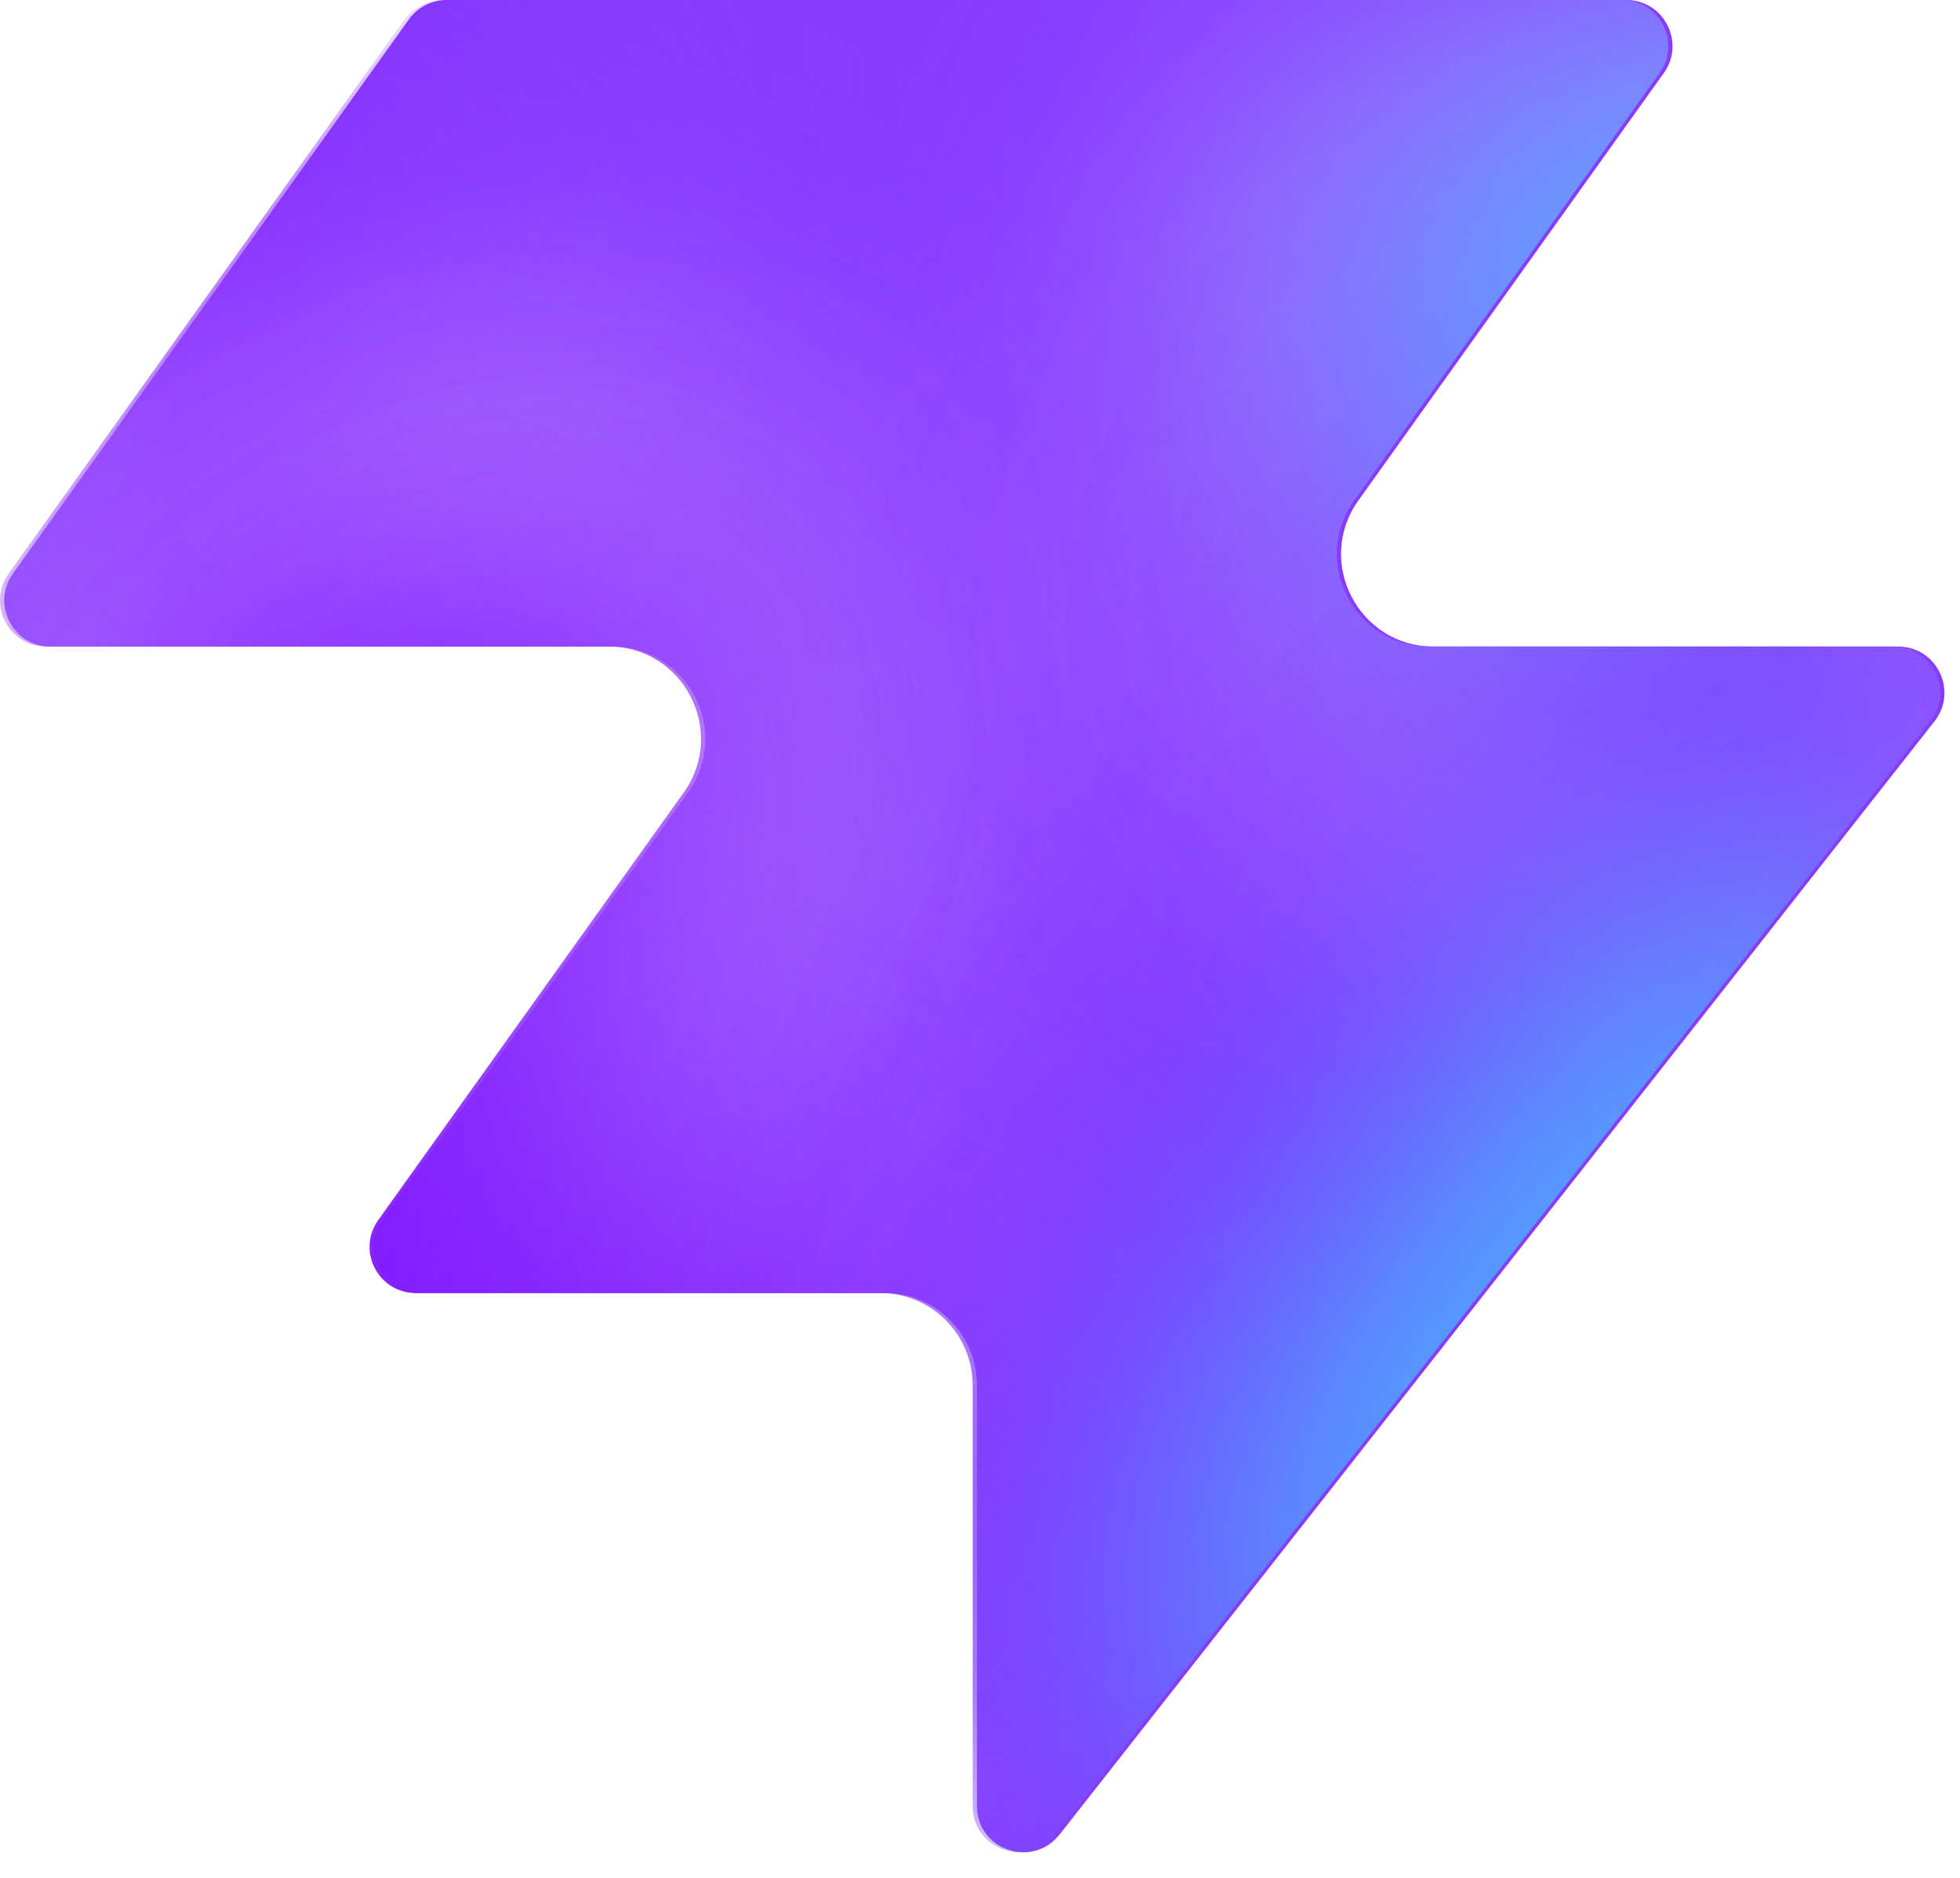
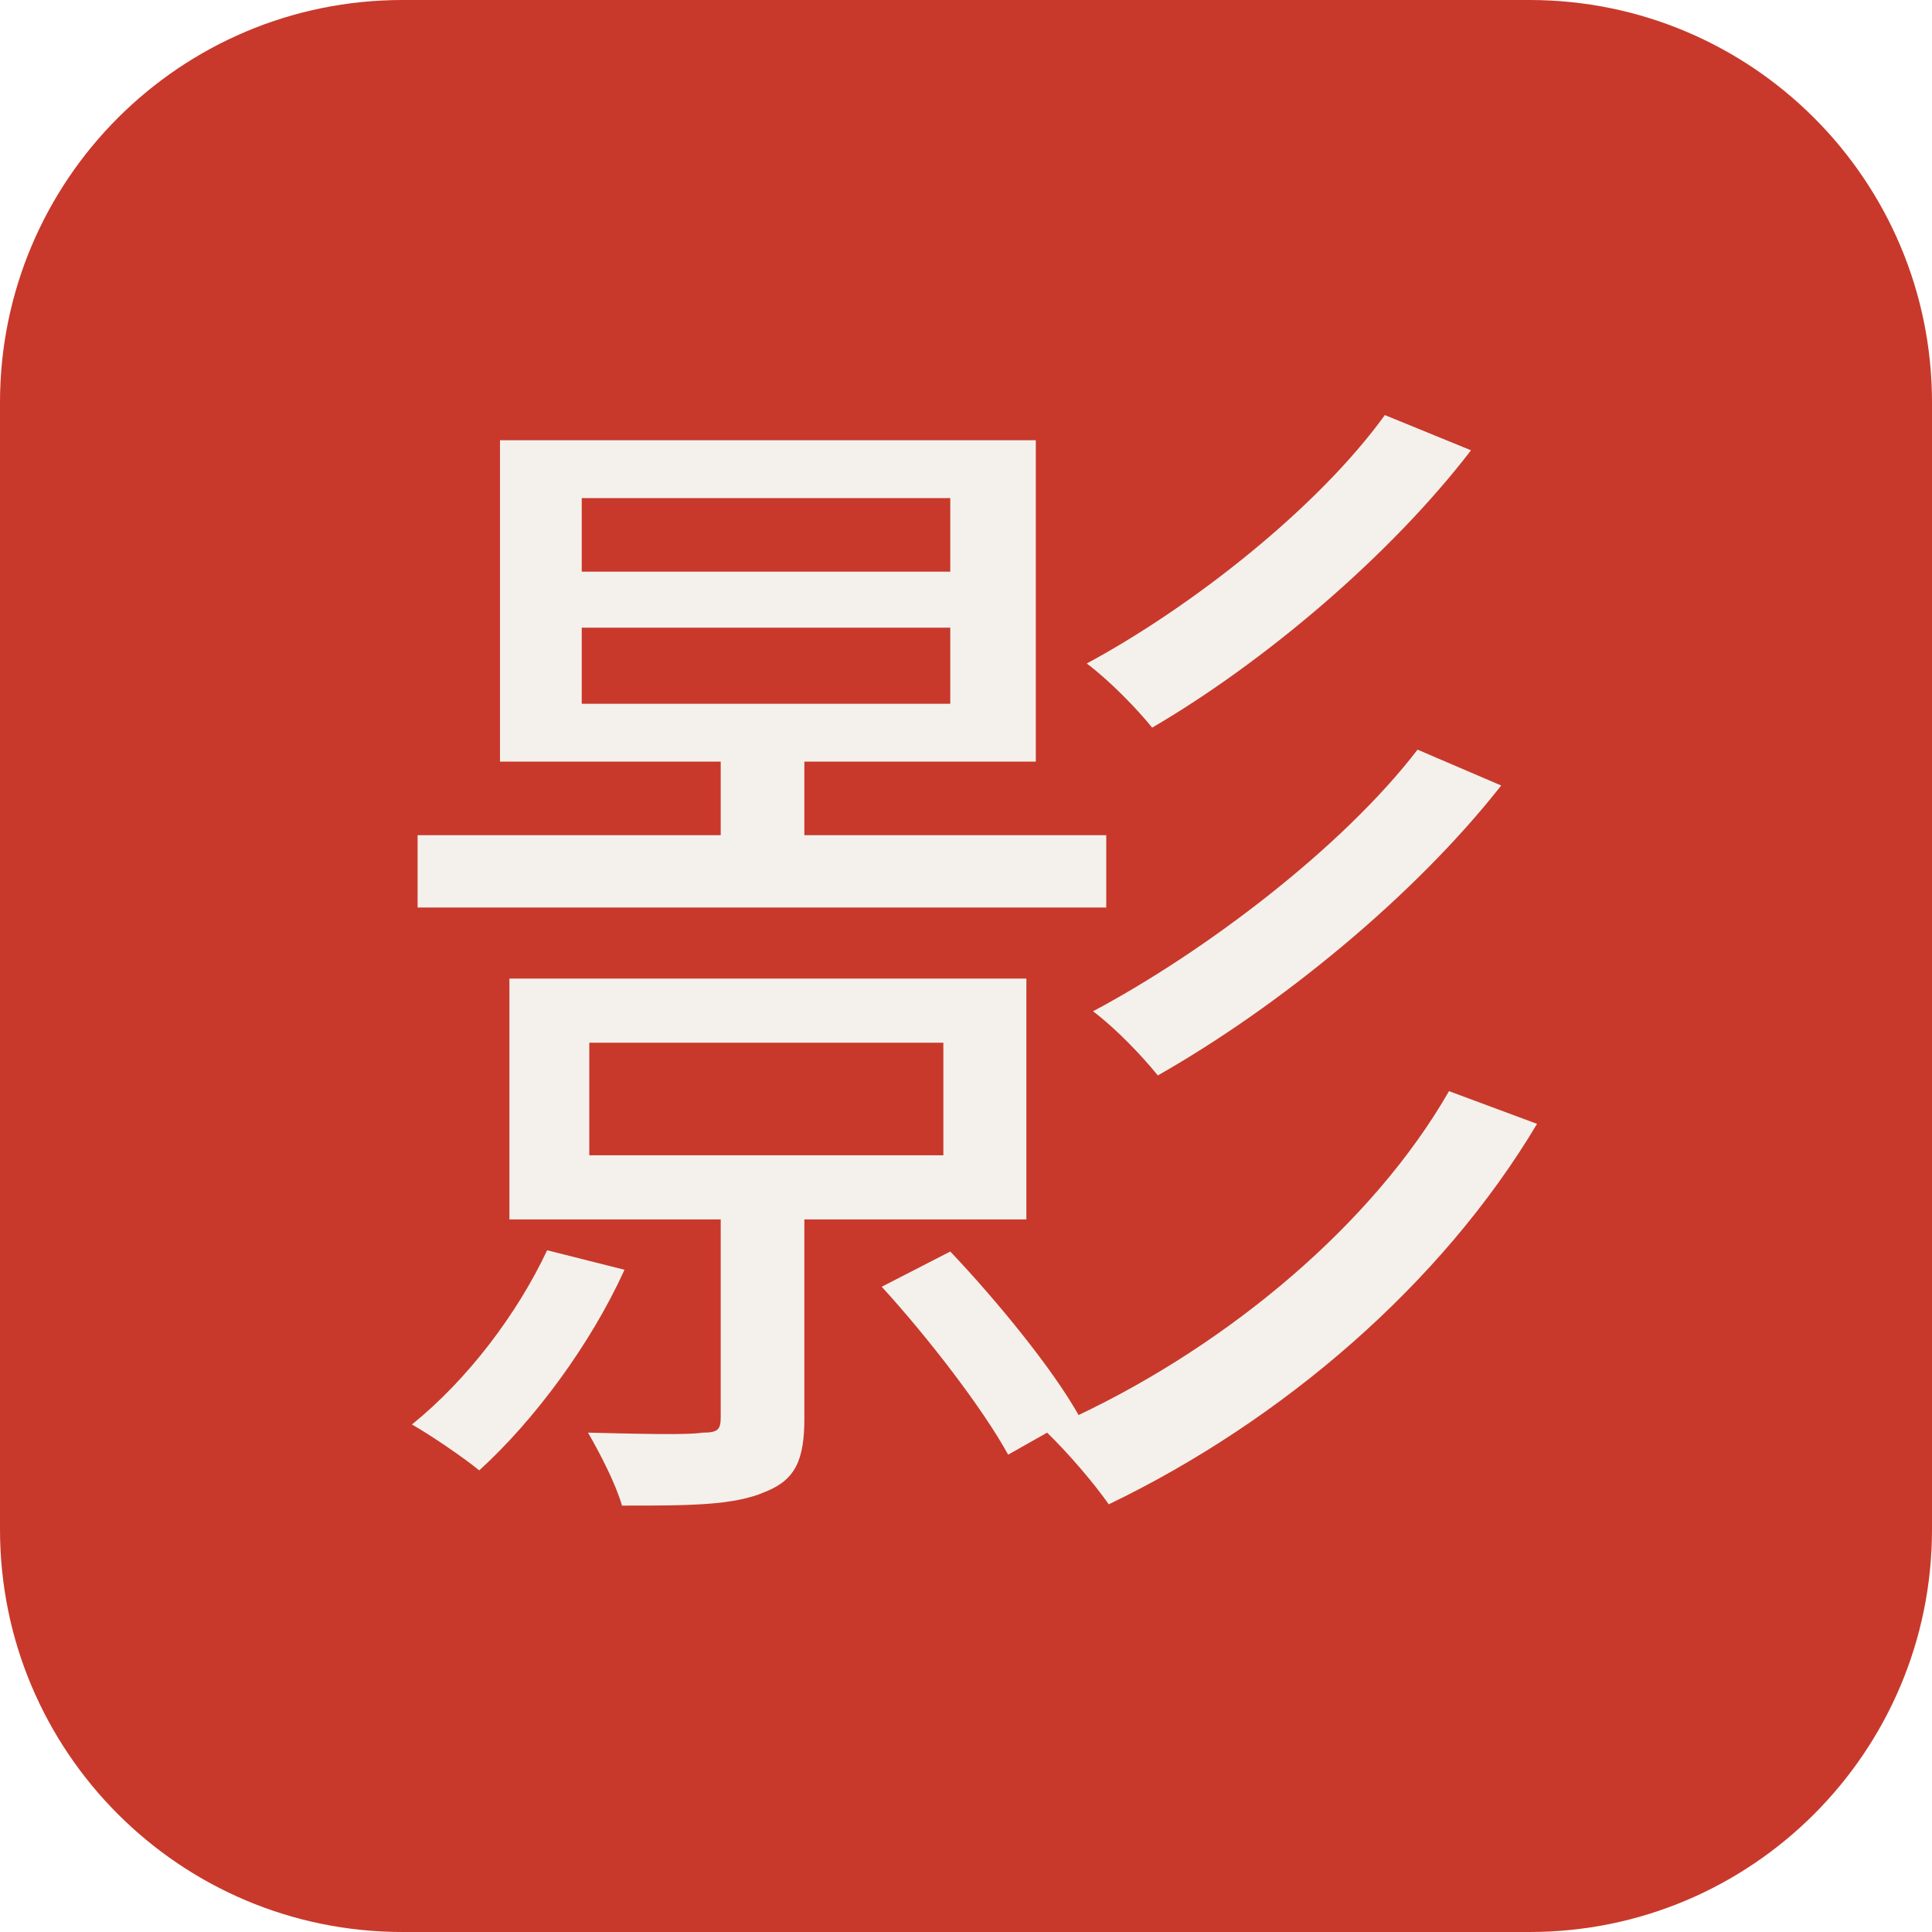
- <svg xmlns="http://www.w3.org/2000/svg" width="48" height="46" fill="none" viewBox="0 0 48 46">
-   <path fill="#863bff" d="M25.946 44.938c-.664.845-2.021.375-2.021-.698V33.937a2.26 2.26 0 0 0-2.262-2.262H10.287c-.92 0-1.456-1.04-.92-1.788l7.48-10.471c1.07-1.497 0-3.578-1.842-3.578H1.237c-.92 0-1.456-1.04-.92-1.788L10.013.474c.214-.297.556-.474.92-.474h28.894c.92 0 1.456 1.04.92 1.788l-7.48 10.471c-1.07 1.498 0 3.579 1.842 3.579h11.377c.943 0 1.473 1.088.89 1.83L25.947 44.94z" style="fill:#863bff;fill:color(display-p3 .525 .23 1);fill-opacity:1" />
-   <mask id="a" width="48" height="46" x="0" y="0" maskUnits="userSpaceOnUse" style="mask-type:alpha">
-     <path fill="#000" d="M25.842 44.938c-.664.844-2.021.375-2.021-.698V33.937a2.26 2.26 0 0 0-2.262-2.262H10.183c-.92 0-1.456-1.04-.92-1.788l7.48-10.471c1.07-1.498 0-3.579-1.842-3.579H1.133c-.92 0-1.456-1.04-.92-1.787L9.91.473c.214-.297.556-.474.92-.474h28.894c.92 0 1.456 1.04.92 1.788l-7.48 10.471c-1.07 1.498 0 3.578 1.842 3.578h11.377c.943 0 1.473 1.088.89 1.832L25.843 44.94z" style="fill:#000;fill-opacity:1" />
-   </mask>
-   <g mask="url(#a)">
-     <g filter="url(#b)">
-       <ellipse cx="5.508" cy="14.704" fill="#ede6ff" rx="5.508" ry="14.704" style="fill:#ede6ff;fill:color(display-p3 .927 .903 1);fill-opacity:1" transform="matrix(.00324 1 1 -.00324 -4.47 31.516)" />
-     </g>
-     <g filter="url(#c)">
-       <ellipse cx="10.399" cy="29.851" fill="#ede6ff" rx="10.399" ry="29.851" style="fill:#ede6ff;fill:color(display-p3 .927 .903 1);fill-opacity:1" transform="matrix(.00324 1 1 -.00324 -39.328 7.883)" />
-     </g>
-     <g filter="url(#d)">
-       <ellipse cx="5.508" cy="30.487" fill="#7e14ff" rx="5.508" ry="30.487" style="fill:#7e14ff;fill:color(display-p3 .492 .077 1);fill-opacity:1" transform="rotate(89.814 -25.913 -14.639)scale(1 -1)" />
-     </g>
-     <g filter="url(#e)">
-       <ellipse cx="5.508" cy="30.599" fill="#7e14ff" rx="5.508" ry="30.599" style="fill:#7e14ff;fill:color(display-p3 .492 .077 1);fill-opacity:1" transform="rotate(89.814 -32.644 -3.334)scale(1 -1)" />
-     </g>
-     <g filter="url(#f)">
-       <ellipse cx="5.508" cy="30.599" fill="#7e14ff" rx="5.508" ry="30.599" style="fill:#7e14ff;fill:color(display-p3 .492 .077 1);fill-opacity:1" transform="matrix(.00324 1 1 -.00324 -34.34 30.47)" />
-     </g>
-     <g filter="url(#g)">
-       <ellipse cx="14.072" cy="22.078" fill="#ede6ff" rx="14.072" ry="22.078" style="fill:#ede6ff;fill:color(display-p3 .927 .903 1);fill-opacity:1" transform="rotate(93.35 24.506 48.493)scale(-1 1)" />
-     </g>
-     <g filter="url(#h)">
-       <ellipse cx="3.47" cy="21.501" fill="#7e14ff" rx="3.47" ry="21.501" style="fill:#7e14ff;fill:color(display-p3 .492 .077 1);fill-opacity:1" transform="rotate(89.009 28.708 47.59)scale(-1 1)" />
-     </g>
-     <g filter="url(#i)">
-       <ellipse cx="3.47" cy="21.501" fill="#7e14ff" rx="3.47" ry="21.501" style="fill:#7e14ff;fill:color(display-p3 .492 .077 1);fill-opacity:1" transform="rotate(89.009 28.708 47.59)scale(-1 1)" />
-     </g>
-     <g filter="url(#j)">
-       <ellipse cx=".387" cy="8.972" fill="#7e14ff" rx="4.407" ry="29.108" style="fill:#7e14ff;fill:color(display-p3 .492 .077 1);fill-opacity:1" transform="rotate(39.51 .387 8.972)" />
-     </g>
-     <g filter="url(#k)">
-       <ellipse cx="47.523" cy="-6.092" fill="#7e14ff" rx="4.407" ry="29.108" style="fill:#7e14ff;fill:color(display-p3 .492 .077 1);fill-opacity:1" transform="rotate(37.892 47.523 -6.092)" />
-     </g>
-     <g filter="url(#l)">
-       <ellipse cx="41.412" cy="6.333" fill="#47bfff" rx="5.971" ry="9.665" style="fill:#47bfff;fill:color(display-p3 .28 .748 1);fill-opacity:1" transform="rotate(37.892 41.412 6.333)" />
-     </g>
-     <g filter="url(#m)">
-       <ellipse cx="-1.879" cy="38.332" fill="#7e14ff" rx="4.407" ry="29.108" style="fill:#7e14ff;fill:color(display-p3 .492 .077 1);fill-opacity:1" transform="rotate(37.892 -1.88 38.332)" />
-     </g>
-     <g filter="url(#n)">
-       <ellipse cx="-1.879" cy="38.332" fill="#7e14ff" rx="4.407" ry="29.108" style="fill:#7e14ff;fill:color(display-p3 .492 .077 1);fill-opacity:1" transform="rotate(37.892 -1.88 38.332)" />
-     </g>
-     <g filter="url(#o)">
-       <ellipse cx="35.651" cy="29.907" fill="#7e14ff" rx="4.407" ry="29.108" style="fill:#7e14ff;fill:color(display-p3 .492 .077 1);fill-opacity:1" transform="rotate(37.892 35.651 29.907)" />
-     </g>
-     <g filter="url(#p)">
-       <ellipse cx="38.418" cy="32.4" fill="#47bfff" rx="5.971" ry="15.297" style="fill:#47bfff;fill:color(display-p3 .28 .748 1);fill-opacity:1" transform="rotate(37.892 38.418 32.4)" />
-     </g>
-   </g>
-   <defs>
-     <filter id="b" width="60.045" height="41.654" x="-19.77" y="16.149" color-interpolation-filters="sRGB" filterUnits="userSpaceOnUse">
-       <feFlood flood-opacity="0" result="BackgroundImageFix" />
-       <feBlend in="SourceGraphic" in2="BackgroundImageFix" result="shape" />
-       <feGaussianBlur result="effect1_foregroundBlur_2002_17158" stdDeviation="7.659" />
-     </filter>
-     <filter id="c" width="90.34" height="51.437" x="-54.613" y="-7.533" color-interpolation-filters="sRGB" filterUnits="userSpaceOnUse">
-       <feFlood flood-opacity="0" result="BackgroundImageFix" />
-       <feBlend in="SourceGraphic" in2="BackgroundImageFix" result="shape" />
-       <feGaussianBlur result="effect1_foregroundBlur_2002_17158" stdDeviation="7.659" />
-     </filter>
-     <filter id="d" width="79.355" height="29.4" x="-49.64" y="2.03" color-interpolation-filters="sRGB" filterUnits="userSpaceOnUse">
-       <feFlood flood-opacity="0" result="BackgroundImageFix" />
-       <feBlend in="SourceGraphic" in2="BackgroundImageFix" result="shape" />
-       <feGaussianBlur result="effect1_foregroundBlur_2002_17158" stdDeviation="4.596" />
-     </filter>
-     <filter id="e" width="79.579" height="29.4" x="-45.045" y="20.029" color-interpolation-filters="sRGB" filterUnits="userSpaceOnUse">
-       <feFlood flood-opacity="0" result="BackgroundImageFix" />
-       <feBlend in="SourceGraphic" in2="BackgroundImageFix" result="shape" />
-       <feGaussianBlur result="effect1_foregroundBlur_2002_17158" stdDeviation="4.596" />
-     </filter>
-     <filter id="f" width="79.579" height="29.4" x="-43.513" y="21.178" color-interpolation-filters="sRGB" filterUnits="userSpaceOnUse">
-       <feFlood flood-opacity="0" result="BackgroundImageFix" />
-       <feBlend in="SourceGraphic" in2="BackgroundImageFix" result="shape" />
-       <feGaussianBlur result="effect1_foregroundBlur_2002_17158" stdDeviation="4.596" />
-     </filter>
-     <filter id="g" width="74.749" height="58.852" x="15.756" y="-17.901" color-interpolation-filters="sRGB" filterUnits="userSpaceOnUse">
-       <feFlood flood-opacity="0" result="BackgroundImageFix" />
-       <feBlend in="SourceGraphic" in2="BackgroundImageFix" result="shape" />
-       <feGaussianBlur result="effect1_foregroundBlur_2002_17158" stdDeviation="7.659" />
-     </filter>
-     <filter id="h" width="61.377" height="25.362" x="23.548" y="2.284" color-interpolation-filters="sRGB" filterUnits="userSpaceOnUse">
-       <feFlood flood-opacity="0" result="BackgroundImageFix" />
-       <feBlend in="SourceGraphic" in2="BackgroundImageFix" result="shape" />
-       <feGaussianBlur result="effect1_foregroundBlur_2002_17158" stdDeviation="4.596" />
-     </filter>
-     <filter id="i" width="61.377" height="25.362" x="23.548" y="2.284" color-interpolation-filters="sRGB" filterUnits="userSpaceOnUse">
-       <feFlood flood-opacity="0" result="BackgroundImageFix" />
-       <feBlend in="SourceGraphic" in2="BackgroundImageFix" result="shape" />
-       <feGaussianBlur result="effect1_foregroundBlur_2002_17158" stdDeviation="4.596" />
-     </filter>
-     <filter id="j" width="56.045" height="63.649" x="-27.636" y="-22.853" color-interpolation-filters="sRGB" filterUnits="userSpaceOnUse">
-       <feFlood flood-opacity="0" result="BackgroundImageFix" />
-       <feBlend in="SourceGraphic" in2="BackgroundImageFix" result="shape" />
-       <feGaussianBlur result="effect1_foregroundBlur_2002_17158" stdDeviation="4.596" />
-     </filter>
-     <filter id="k" width="54.814" height="64.646" x="20.116" y="-38.415" color-interpolation-filters="sRGB" filterUnits="userSpaceOnUse">
-       <feFlood flood-opacity="0" result="BackgroundImageFix" />
-       <feBlend in="SourceGraphic" in2="BackgroundImageFix" result="shape" />
-       <feGaussianBlur result="effect1_foregroundBlur_2002_17158" stdDeviation="4.596" />
-     </filter>
-     <filter id="l" width="33.541" height="35.313" x="24.641" y="-11.323" color-interpolation-filters="sRGB" filterUnits="userSpaceOnUse">
-       <feFlood flood-opacity="0" result="BackgroundImageFix" />
-       <feBlend in="SourceGraphic" in2="BackgroundImageFix" result="shape" />
-       <feGaussianBlur result="effect1_foregroundBlur_2002_17158" stdDeviation="4.596" />
-     </filter>
-     <filter id="m" width="54.814" height="64.646" x="-29.286" y="6.009" color-interpolation-filters="sRGB" filterUnits="userSpaceOnUse">
-       <feFlood flood-opacity="0" result="BackgroundImageFix" />
-       <feBlend in="SourceGraphic" in2="BackgroundImageFix" result="shape" />
-       <feGaussianBlur result="effect1_foregroundBlur_2002_17158" stdDeviation="4.596" />
-     </filter>
-     <filter id="n" width="54.814" height="64.646" x="-29.286" y="6.009" color-interpolation-filters="sRGB" filterUnits="userSpaceOnUse">
-       <feFlood flood-opacity="0" result="BackgroundImageFix" />
-       <feBlend in="SourceGraphic" in2="BackgroundImageFix" result="shape" />
-       <feGaussianBlur result="effect1_foregroundBlur_2002_17158" stdDeviation="4.596" />
-     </filter>
-     <filter id="o" width="54.814" height="64.646" x="8.244" y="-2.416" color-interpolation-filters="sRGB" filterUnits="userSpaceOnUse">
-       <feFlood flood-opacity="0" result="BackgroundImageFix" />
-       <feBlend in="SourceGraphic" in2="BackgroundImageFix" result="shape" />
-       <feGaussianBlur result="effect1_foregroundBlur_2002_17158" stdDeviation="4.596" />
-     </filter>
-     <filter id="p" width="39.409" height="43.623" x="18.713" y="10.588" color-interpolation-filters="sRGB" filterUnits="userSpaceOnUse">
-       <feFlood flood-opacity="0" result="BackgroundImageFix" />
-       <feBlend in="SourceGraphic" in2="BackgroundImageFix" result="shape" />
-       <feGaussianBlur result="effect1_foregroundBlur_2002_17158" stdDeviation="4.596" />
-     </filter>
-   </defs>
+ <svg xmlns="http://www.w3.org/2000/svg" viewBox="0 0 48 48">
+   <rect width="48" height="48" rx="10" fill="#C8392B" />
+   <text x="24" y="35" font-family="'Noto Serif HK', 'Source Han Serif HK', serif" font-size="30" font-weight="500" text-anchor="middle" fill="#F4F1EC">影</text>
</svg>
